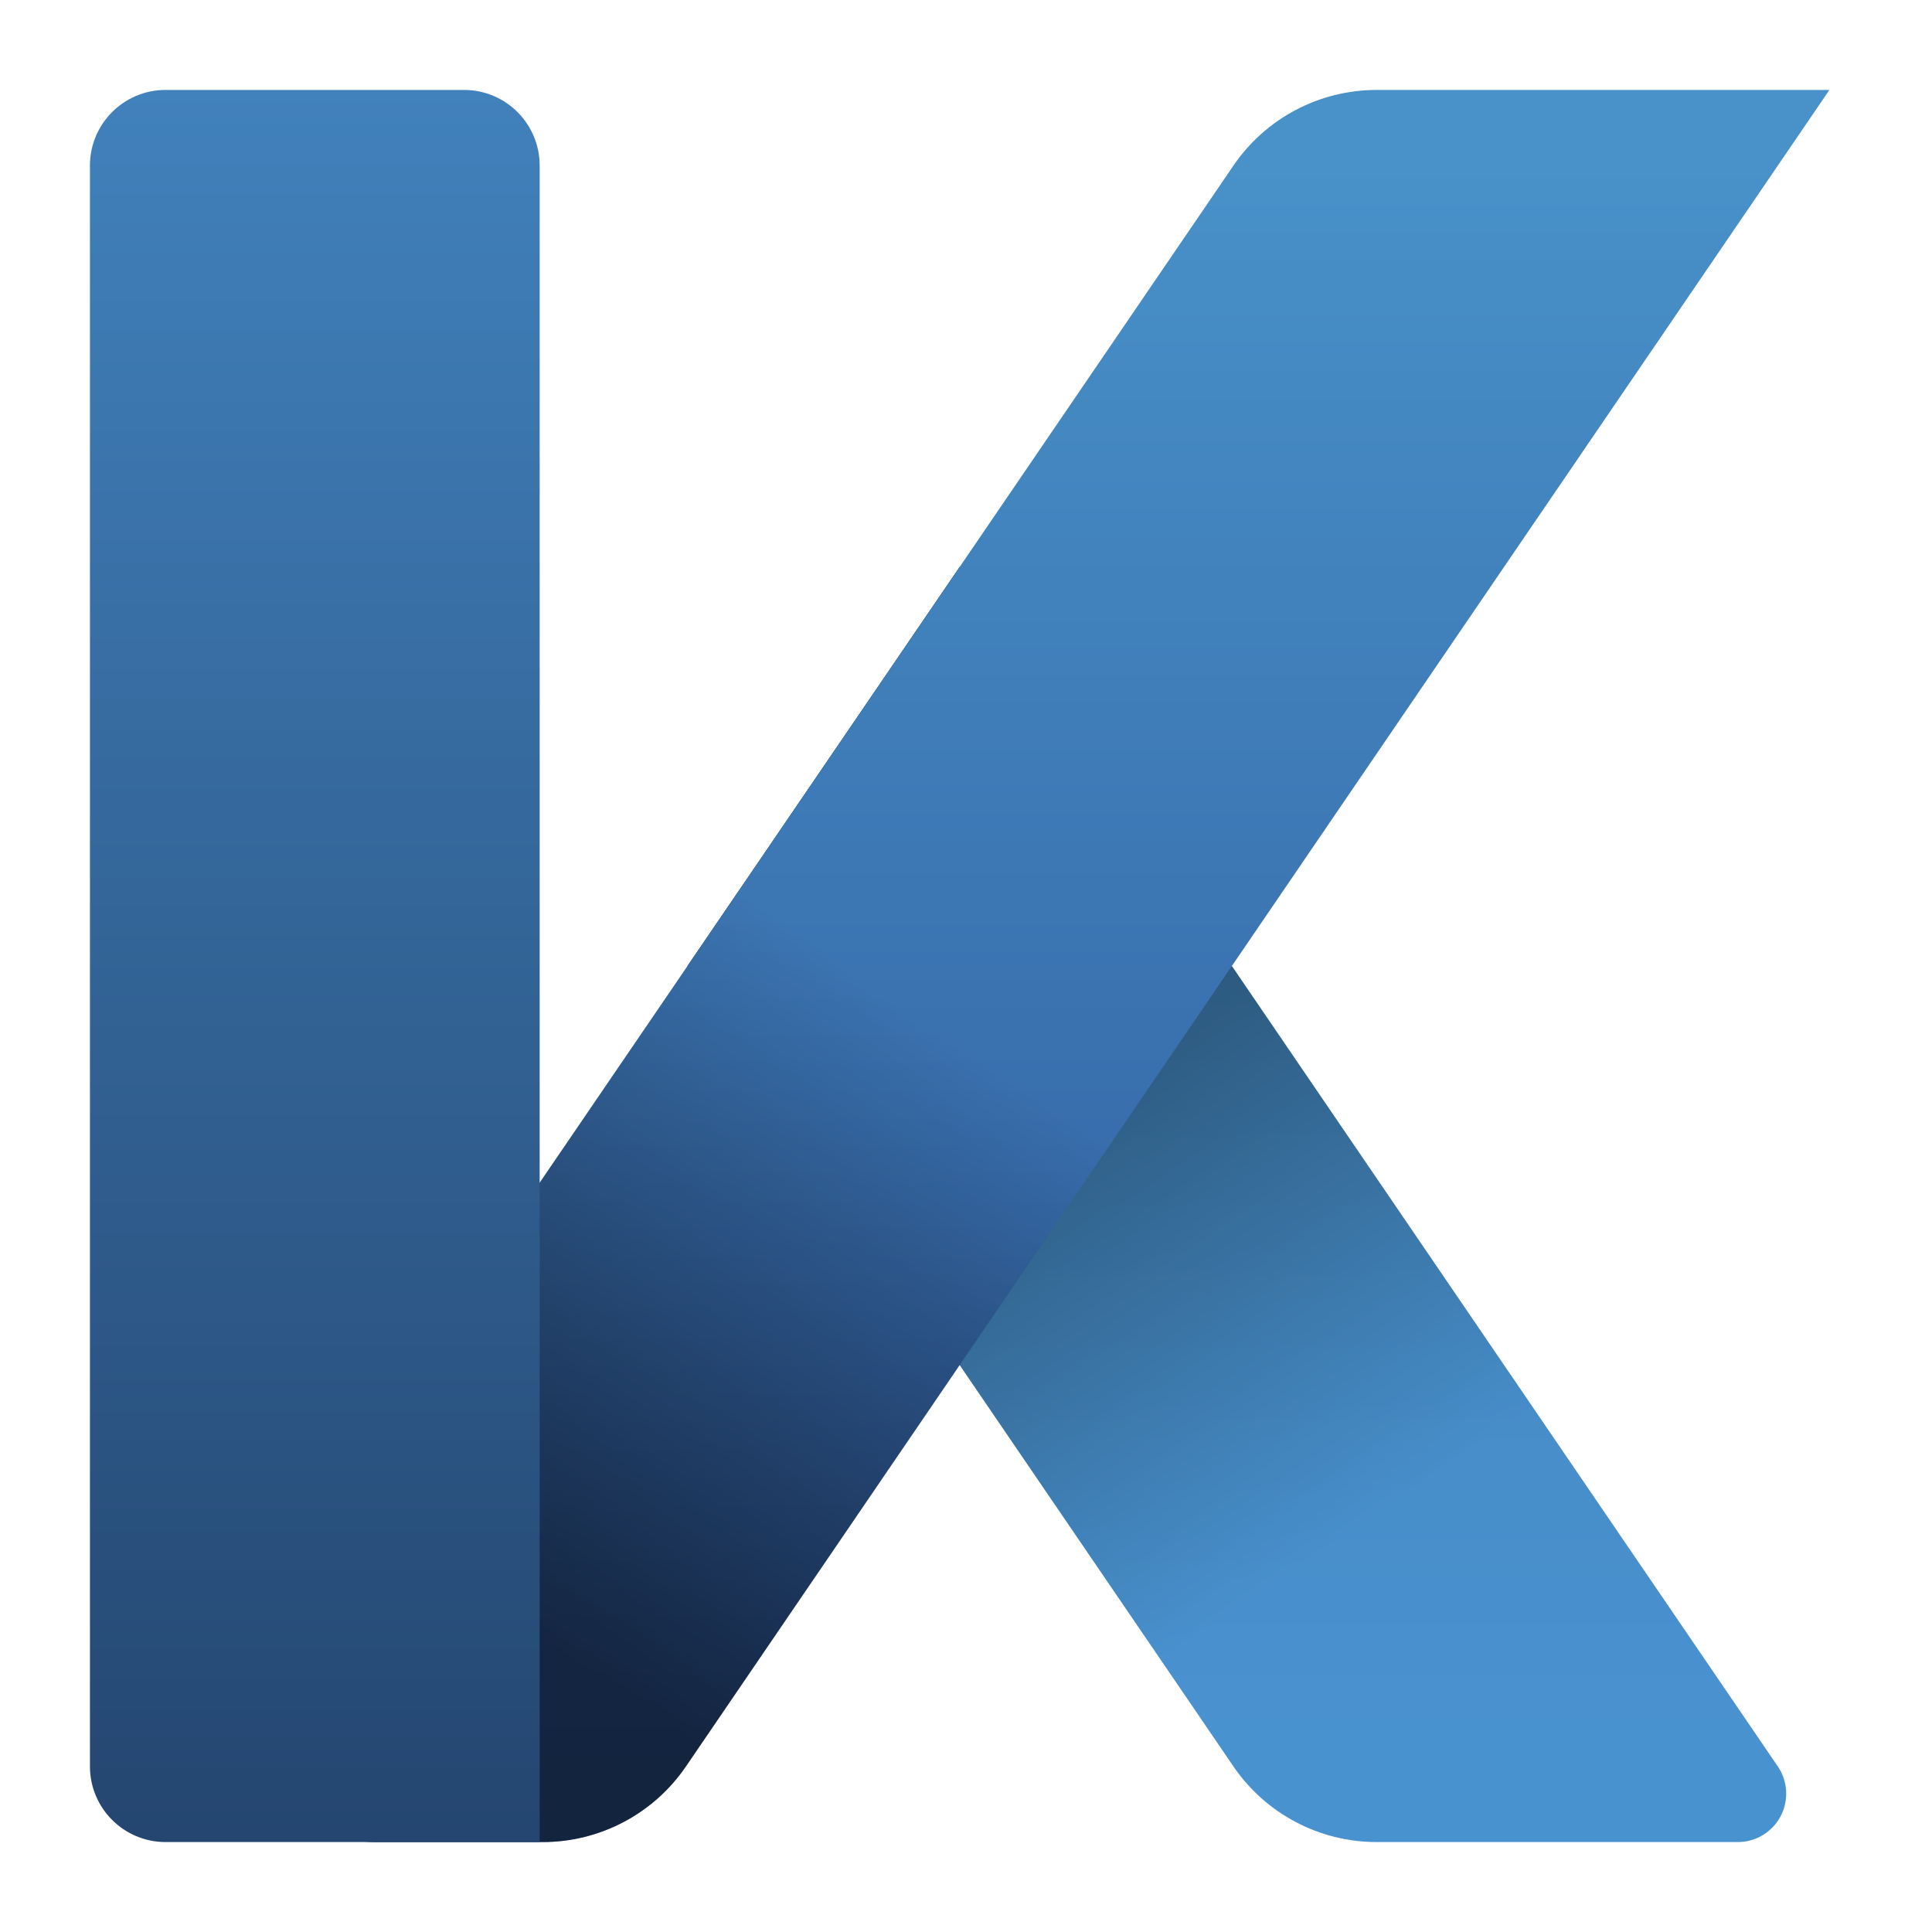
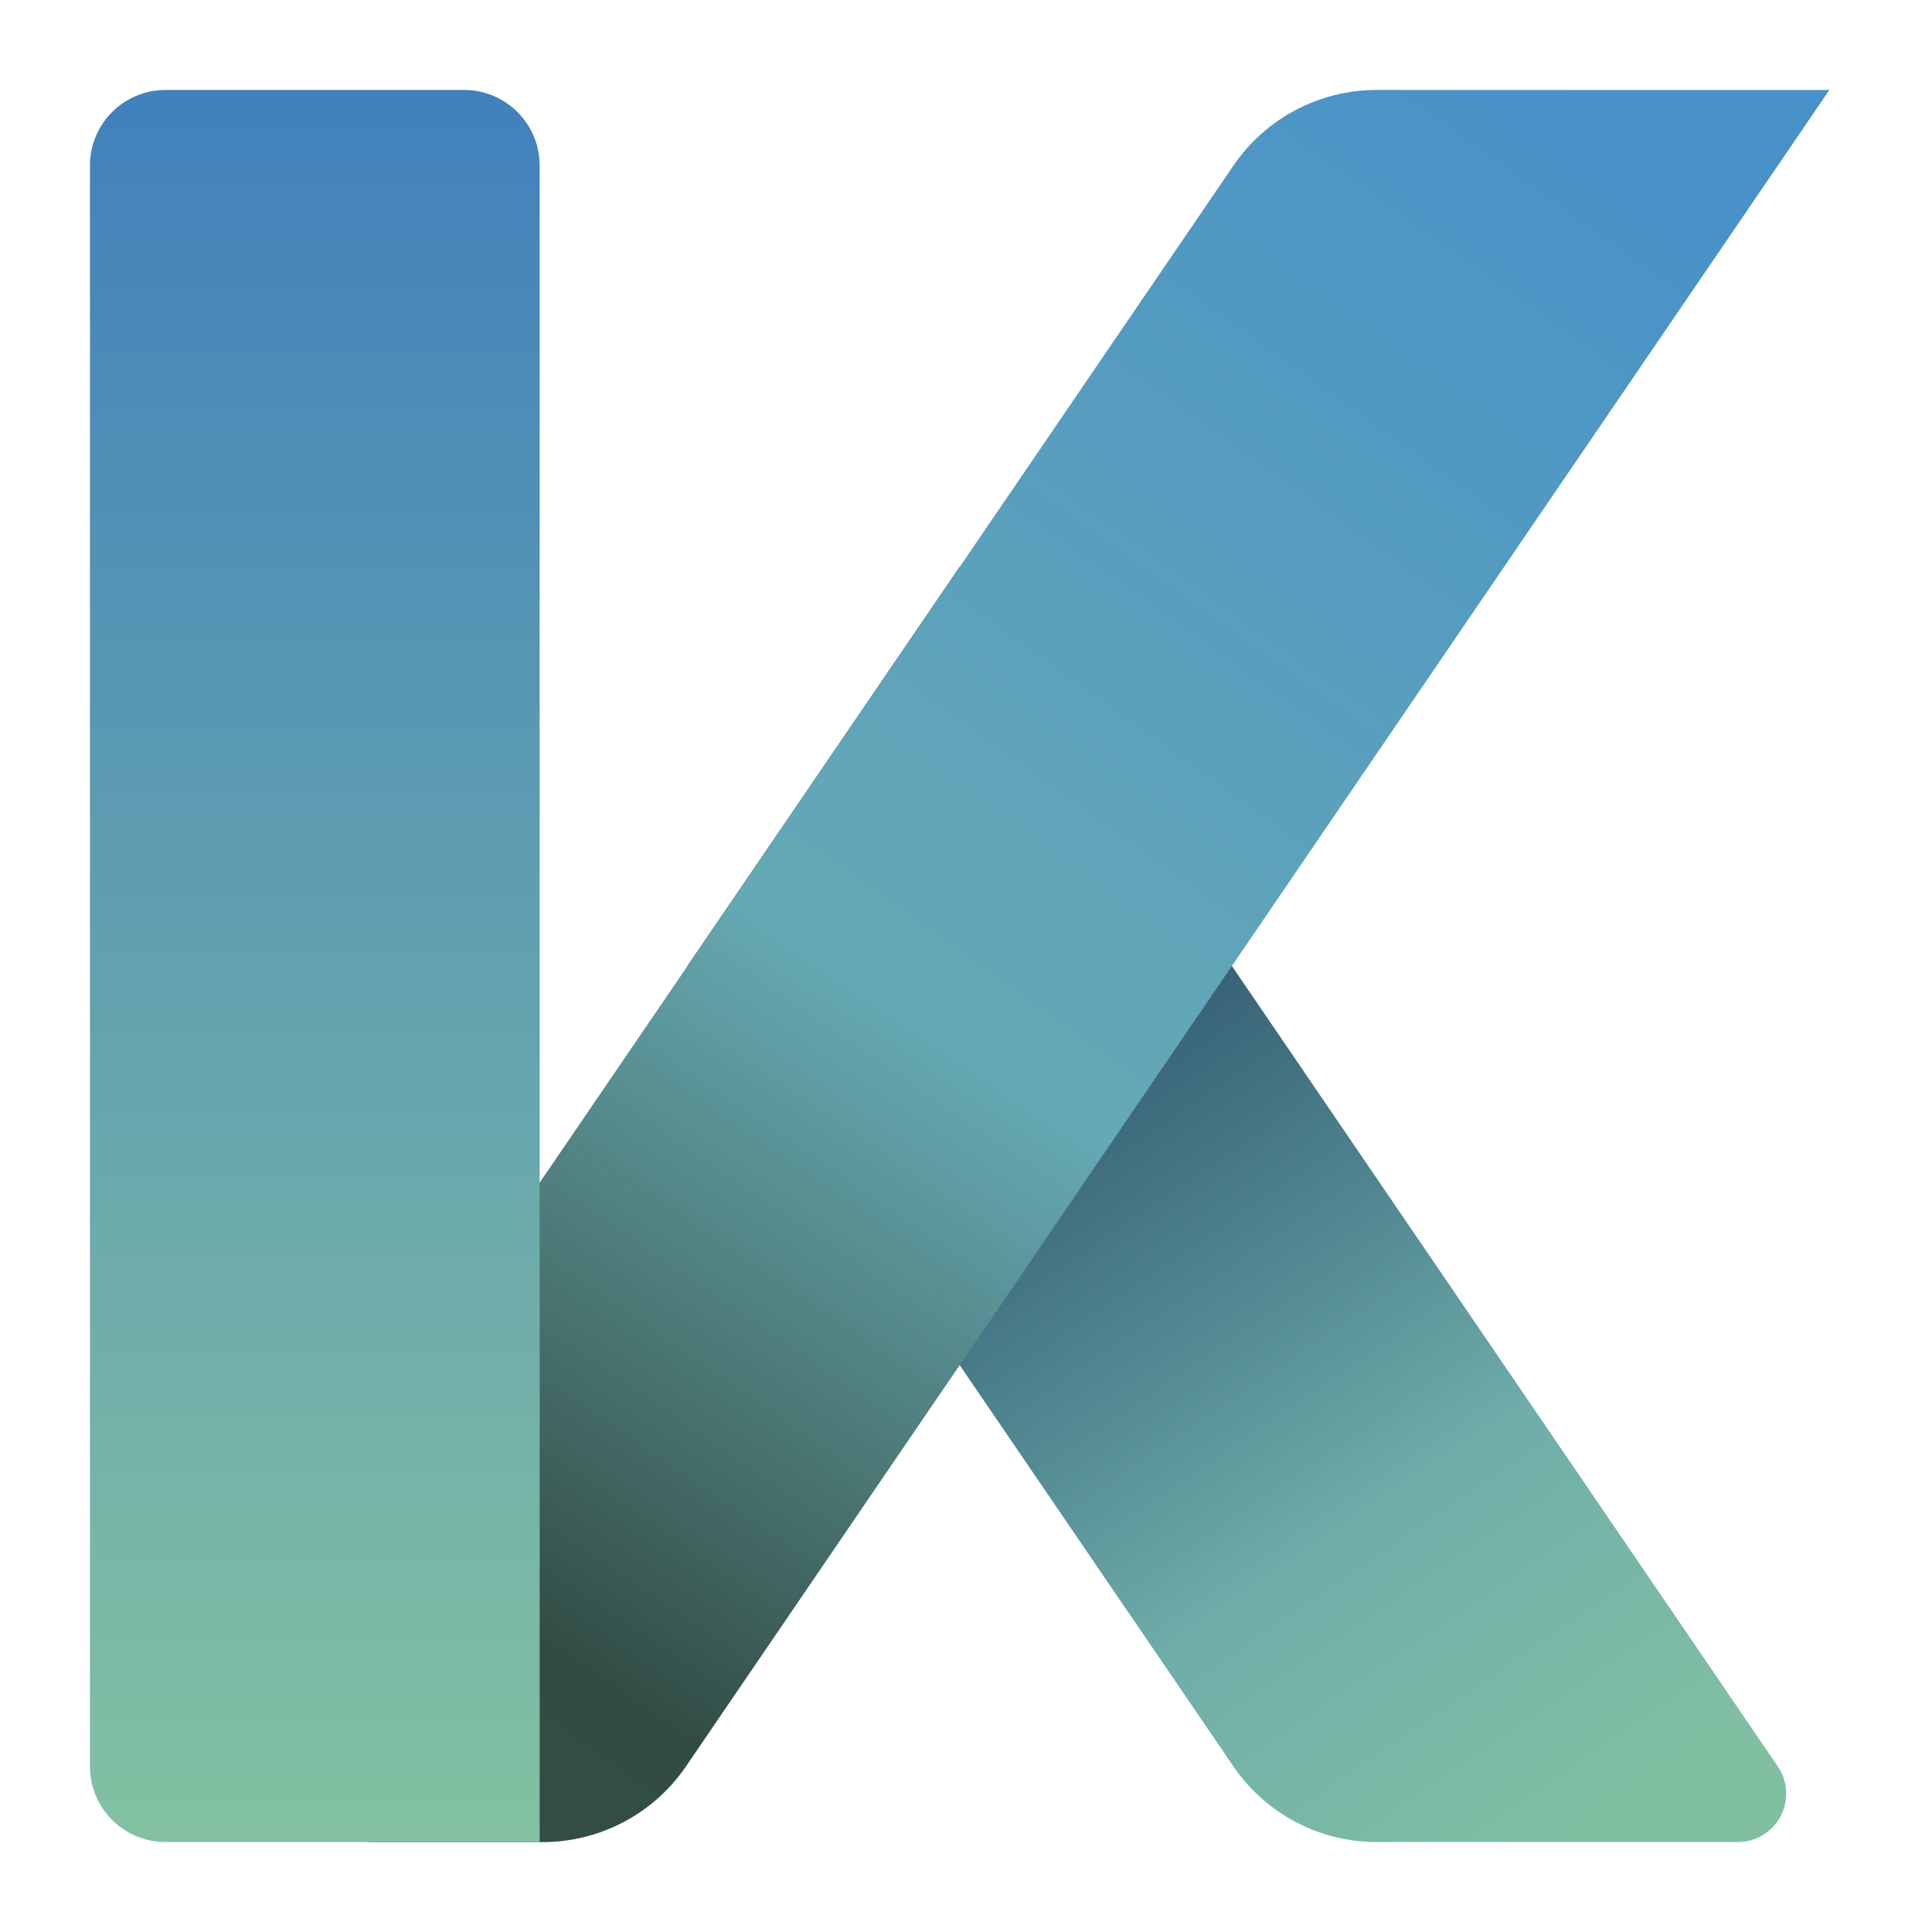
<svg xmlns="http://www.w3.org/2000/svg" xmlns:xlink="http://www.w3.org/1999/xlink" width="687.338" height="687.338" viewBox="0 0 181.858 181.858" version="1.1" id="svg8">
  <defs id="defs2">
    <linearGradient id="linearGradient11">
-       <stop style="stop-color:#244670;stop-opacity:1;" offset="0" id="stop11" />
+       <stop style="stop-color:#83c1a2;stop-opacity:1;" offset="0" id="stop11" />
      <stop style="stop-color:#4181bc;stop-opacity:1;" offset="1" id="stop12" />
    </linearGradient>
    <linearGradient id="linearGradient1">
      <stop style="stop-color:#000000;stop-opacity:0.588;" offset="0" id="stop1" />
      <stop style="stop-color:#000000;stop-opacity:0;" offset="0.714" id="stop2" />
    </linearGradient>
    <linearGradient id="linearGradient22">
      <stop style="stop-color:#4183b9;stop-opacity:1;" offset="0" id="stop22" />
-       <stop style="stop-color:#4992d0;stop-opacity:1;" offset="1" id="stop23" />
+       <stop style="stop-color:#81bfa3;stop-opacity:1;" offset="1" id="stop23" />
    </linearGradient>
    <linearGradient id="linearGradient20">
      <stop style="stop-color:#4891c9;stop-opacity:1;" offset="0" id="stop20" />
-       <stop style="stop-color:#2e579a;stop-opacity:1;" offset="1" id="stop21" />
+       <stop style="stop-color:#7fbea3;stop-opacity:1;" offset="1" id="stop21" />
    </linearGradient>
    <linearGradient xlink:href="#linearGradient1" id="linearGradient21" x1="-154.215" y1="200.75" x2="-100.097" y2="121.337" gradientUnits="userSpaceOnUse" />
-     <linearGradient xlink:href="#linearGradient22" id="linearGradient23" x1="-89.759" y1="109.428" x2="-89.759" y2="210.512" gradientUnits="userSpaceOnUse" />
-     <linearGradient xlink:href="#linearGradient20" id="linearGradient5" gradientUnits="userSpaceOnUse" x1="-108.321" y1="62.013" x2="-108.321" y2="213.027" />
+     <linearGradient xlink:href="#linearGradient22" id="linearGradient23" x1="-127.49" y1="118.739" x2="-58.434" y2="219.982" gradientUnits="userSpaceOnUse" />
+     <linearGradient xlink:href="#linearGradient20" id="linearGradient5" gradientUnits="userSpaceOnUse" x1="-54.123" y1="55.058" x2="-171.822" y2="219.982" />
    <linearGradient xlink:href="#linearGradient1" id="linearGradient6" gradientUnits="userSpaceOnUse" x1="-127.49" y1="118.739" x2="-58.434" y2="219.982" />
    <linearGradient xlink:href="#linearGradient11" id="linearGradient12" x1="-176.439" y1="219.989" x2="-176.439" y2="55.177" gradientUnits="userSpaceOnUse" />
  </defs>
  <g id="layer1" transform="translate(205.0136,-46.59096)" style="display:inline">
    <g id="g27" style="display:inline">
      <path id="rect10-2-5" style="display:inline;fill:url(#linearGradient23);stroke-width:0.238" d="m -114.68,99.958 -25.621,37.563 51.387,75.339 a 16.318,16.318 27.851 0 0 13.481,7.123 h 33.997 a 4.556,4.556 117.851 0 0 3.764,-7.123 z" />
      <path id="rect10-2-5-5" style="display:inline;fill:url(#linearGradient6);stroke-width:0.238" d="m -114.68,99.958 -25.621,37.563 51.387,75.339 a 16.318,16.318 27.851 0 0 13.481,7.123 h 33.997 a 4.556,4.556 117.851 0 0 3.764,-7.123 z" />
      <path id="rect10-2-8" style="display:inline;fill:url(#linearGradient5);fill-opacity:1;stroke-width:0.238" d="M -88.913,62.181 -181.351,197.704 a 14.25,14.25 62.149 0 0 11.772,22.279 h 15.651 a 16.318,16.318 152.149 0 0 13.481,-7.123 l 107.633,-157.802 -42.619,0 a 16.318,16.318 152.149 0 0 -13.481,7.123 z" />
-       <path id="rect10-2" style="display:inline;fill:url(#linearGradient21);fill-opacity:1;stroke-width:0.238" d="M -88.913,62.181 -181.351,197.704 a 14.25,14.25 62.149 0 0 11.772,22.279 h 15.651 a 16.318,16.318 152.149 0 0 13.481,-7.123 l 107.633,-157.802 -42.619,0 a 16.318,16.318 152.149 0 0 -13.481,7.123 z" />
+       <path id="rect10-2" style="display:inline;fill:url(#linearGradient21);fill-opacity:1;stroke-width:0.238" d="M -88.913,62.181 -181.351,197.704 a 14.25,14.25 62.149 0 0 11.772,22.279 h 15.651 a 16.318,16.318 152.149 0 0 13.481,-7.123 L -32.814,55.058 h -42.619 a 16.318,16.318 152.149 0 0 -13.481,7.123 z" />
      <path id="rect10" style="display:inline;fill:url(#linearGradient12);fill-opacity:1;stroke-width:0.238" d="M -196.547,62.301 V 212.865 a 7.118,7.118 45 0 0 7.118,7.118 h 35.214 V 62.301 a 7.118,7.118 45 0 0 -7.118,-7.118 h -28.097 a 7.118,7.118 135 0 0 -7.118,7.118 z" transform="matrix(1,0,0,1.000765,0,-0.16828)" />
    </g>
  </g>
</svg>
